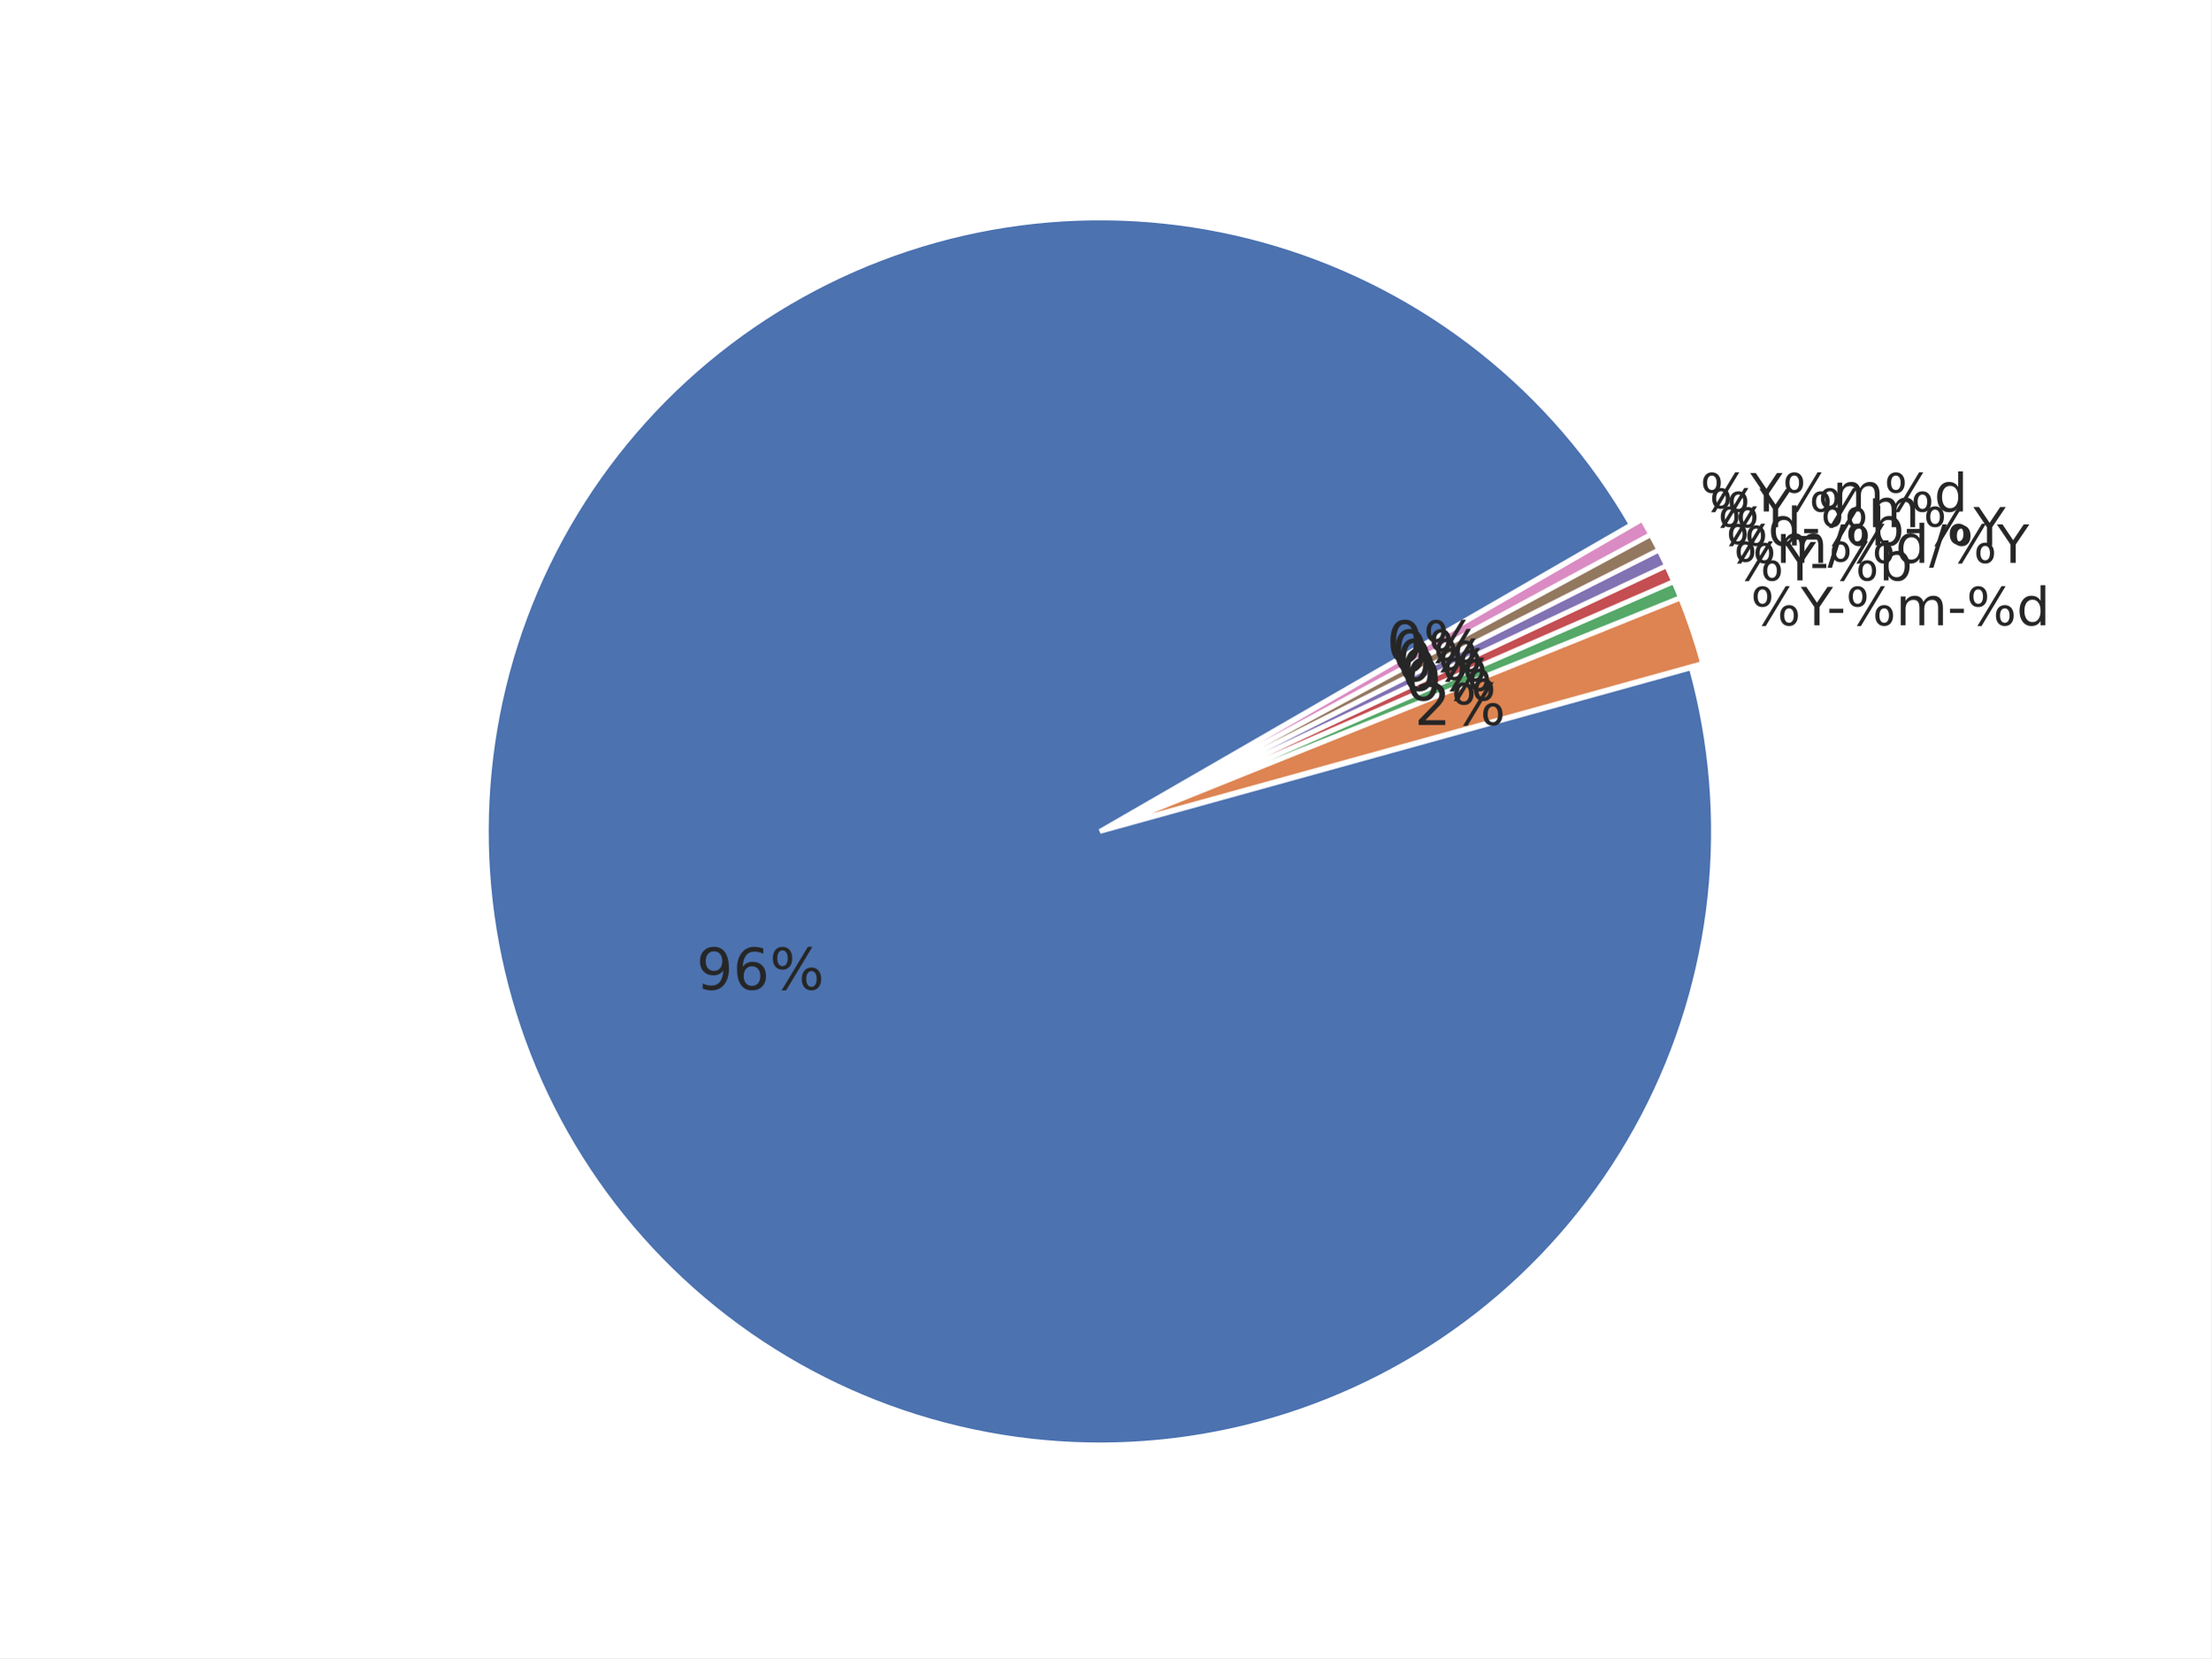
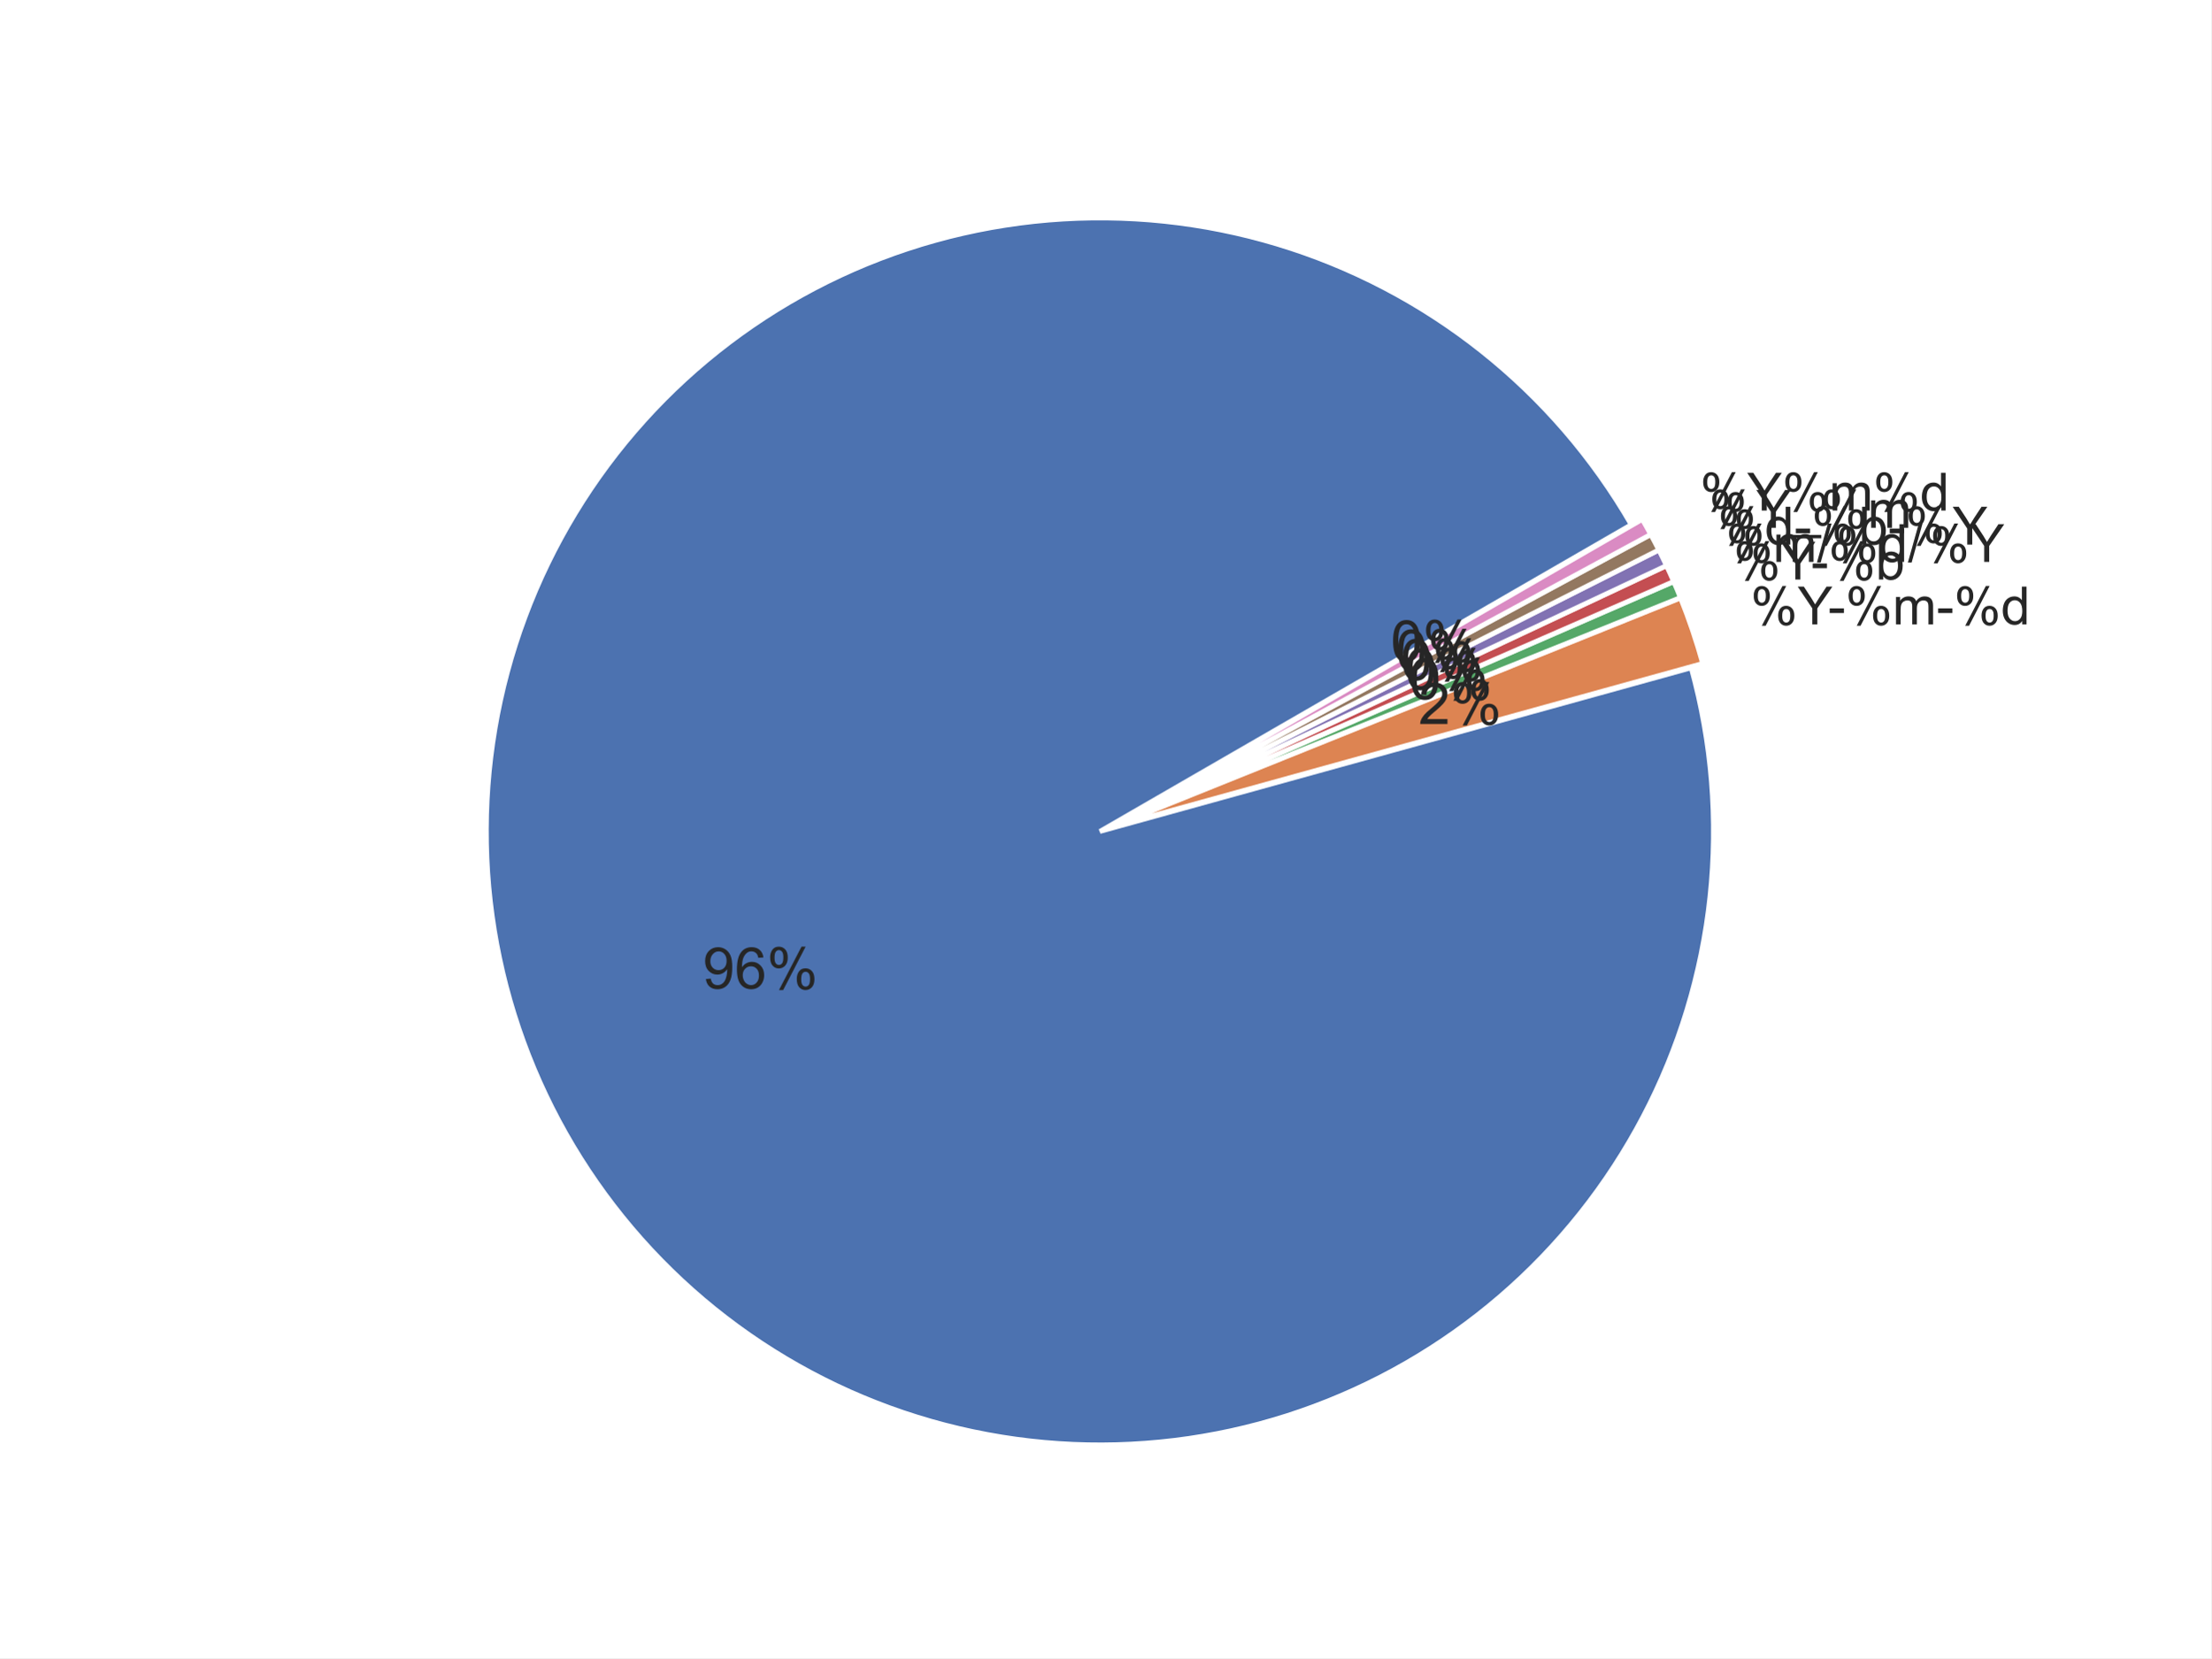
<svg xmlns="http://www.w3.org/2000/svg" xmlns:xlink="http://www.w3.org/1999/xlink" height="345.6pt" version="1.1" viewBox="0 0 460.8 345.6" width="460.8pt">
  <defs>
    <style type="text/css">*{stroke-linecap:butt;stroke-linejoin:round;}</style>
  </defs>
  <g id="figure_1">
    <g id="patch_1">
      <path d="M 0 345.6  L 460.8 345.6  L 460.8 0  L 0 0  z " style="fill:#ffffff;" />
    </g>
    <g id="axes_1">
      <g id="matplotlib.axis_1" />
      <g id="matplotlib.axis_2" />
      <g id="patch_2">
        <path d="M 339.961 109.358  C 331.906 95.406 321.286 83.102 308.662 73.093  C 296.038 63.084 281.636 55.551 266.214 50.89  C 250.793 46.23 234.629 44.525 218.574 45.866  C 202.52 47.207 186.863 51.571 172.429 58.726  C 157.995 65.881 145.042 75.7 134.254 87.664  C 123.465 99.629 115.035 113.525 109.406 128.62  C 103.778 143.715 101.053 159.739 101.374 175.846  C 101.696 191.953 105.058 207.855 111.284 222.714  C 117.511 237.572 126.489 251.121 137.746 262.646  C 149.003 274.17 162.338 283.464 177.046 290.038  C 191.754 296.611 207.573 300.346 223.668 301.046  C 239.763 301.745 255.846 299.397 271.069 294.124  C 286.292 288.852 300.383 280.75 312.597 270.246  C 324.812 259.741 334.932 247.022 342.424 232.76  C 349.916 218.498 354.646 202.948 356.364 186.929  C 358.081 170.911 356.757 154.711 352.459 139.185  L 229.221 173.294  L 339.961 109.358  z " style="fill:#4c72b0;stroke:#ffffff;stroke-linejoin:miter;" />
      </g>
      <g id="patch_3">
        <path d="M 354.85 138.28  C 354.209 135.965 353.503 133.669 352.733 131.394  C 351.963 129.118 351.129 126.865 350.232 124.637  L 231.611 172.39  L 354.85 138.28  z " style="fill:#dd8452;stroke:#ffffff;stroke-linejoin:miter;" />
      </g>
      <g id="patch_4">
        <path d="M 350.2 124.553  C 349.976 123.996 349.748 123.44 349.516 122.886  C 349.284 122.332 349.048 121.78 348.808 121.23  L 231.579 172.306  L 350.2 124.553  z " style="fill:#55a868;stroke:#ffffff;stroke-linejoin:miter;" />
      </g>
      <g id="patch_5">
        <path d="M 348.793 121.197  C 348.553 120.646 348.31 120.097 348.062 119.55  C 347.815 119.003 347.563 118.458 347.308 117.914  L 231.565 172.273  L 348.793 121.197  z " style="fill:#c44e52;stroke:#ffffff;stroke-linejoin:miter;" />
      </g>
      <g id="patch_6">
        <path d="M 347.293 117.882  C 347.037 117.338 346.778 116.797 346.515 116.257  C 346.252 115.717 345.986 115.179 345.715 114.643  L 231.55 172.24  L 347.293 117.882  z " style="fill:#8172b3;stroke:#ffffff;stroke-linejoin:miter;" />
      </g>
      <g id="patch_7">
        <path d="M 345.699 114.611  C 345.429 114.074 345.154 113.54 344.876 113.008  C 344.598 112.476 344.317 111.945 344.031 111.417  L 231.533 172.208  L 345.699 114.611  z " style="fill:#937860;stroke:#ffffff;stroke-linejoin:miter;" />
      </g>
      <g id="patch_8">
        <path d="M 344.014 111.385  C 343.728 110.857 343.439 110.331 343.146 109.807  C 342.854 109.282 342.557 108.76 342.257 108.24  L 231.516 172.176  L 344.014 111.385  z " style="fill:#da8bc3;stroke:#ffffff;stroke-linejoin:miter;" />
      </g>
      <g id="text_1">
-         <g style="fill:#262626;" transform="translate(145.1229 206.2572)scale(0.12 -0.12)">
+         <g style="fill:#262626;" transform="translate(146.4504 206.0481)scale(0.12 -0.12)">
          <defs>
-             <path d="M 10.984 1.516  L 10.984 10.5  Q 14.703 8.734 18.5 7.812  Q 22.312 6.891 25.984 6.891  Q 35.75 6.891 40.891 13.453  Q 46.047 20.016 46.781 33.406  Q 43.953 29.203 39.594 26.953  Q 35.25 24.703 29.984 24.703  Q 19.047 24.703 12.672 31.312  Q 6.297 37.938 6.297 49.422  Q 6.297 60.641 12.938 67.422  Q 19.578 74.219 30.609 74.219  Q 43.266 74.219 49.922 64.516  Q 56.594 54.828 56.594 36.375  Q 56.594 19.141 48.406 8.859  Q 40.234 -1.422 26.422 -1.422  Q 22.703 -1.422 18.891 -0.688  Q 15.094 0.047 10.984 1.516  z M 30.609 32.422  Q 37.25 32.422 41.125 36.953  Q 45.016 41.5 45.016 49.422  Q 45.016 57.281 41.125 61.844  Q 37.25 66.406 30.609 66.406  Q 23.969 66.406 20.094 61.844  Q 16.219 57.281 16.219 49.422  Q 16.219 41.5 20.094 36.953  Q 23.969 32.422 30.609 32.422  z " id="DejaVuSans-57" />
-             <path d="M 33.016 40.375  Q 26.375 40.375 22.484 35.828  Q 18.609 31.297 18.609 23.391  Q 18.609 15.531 22.484 10.953  Q 26.375 6.391 33.016 6.391  Q 39.656 6.391 43.531 10.953  Q 47.406 15.531 47.406 23.391  Q 47.406 31.297 43.531 35.828  Q 39.656 40.375 33.016 40.375  z M 52.594 71.297  L 52.594 62.312  Q 48.875 64.062 45.094 64.984  Q 41.312 65.922 37.594 65.922  Q 27.828 65.922 22.672 59.328  Q 17.531 52.734 16.797 39.406  Q 19.672 43.656 24.016 45.922  Q 28.375 48.188 33.594 48.188  Q 44.578 48.188 50.953 41.516  Q 57.328 34.859 57.328 23.391  Q 57.328 12.156 50.688 5.359  Q 44.047 -1.422 33.016 -1.422  Q 20.359 -1.422 13.672 8.266  Q 6.984 17.969 6.984 36.375  Q 6.984 53.656 15.188 63.938  Q 23.391 74.219 37.203 74.219  Q 40.922 74.219 44.703 73.484  Q 48.484 72.75 52.594 71.297  z " id="DejaVuSans-54" />
-             <path d="M 72.703 32.078  Q 68.453 32.078 66.031 28.469  Q 63.625 24.859 63.625 18.406  Q 63.625 12.062 66.031 8.422  Q 68.453 4.781 72.703 4.781  Q 76.859 4.781 79.266 8.422  Q 81.688 12.062 81.688 18.406  Q 81.688 24.812 79.266 28.438  Q 76.859 32.078 72.703 32.078  z M 72.703 38.281  Q 80.422 38.281 84.953 32.906  Q 89.5 27.547 89.5 18.406  Q 89.5 9.281 84.938 3.922  Q 80.375 -1.422 72.703 -1.422  Q 64.891 -1.422 60.344 3.922  Q 55.812 9.281 55.812 18.406  Q 55.812 27.594 60.375 32.938  Q 64.938 38.281 72.703 38.281  z M 22.312 68.016  Q 18.109 68.016 15.688 64.375  Q 13.281 60.75 13.281 54.391  Q 13.281 47.953 15.672 44.328  Q 18.062 40.719 22.312 40.719  Q 26.562 40.719 28.969 44.328  Q 31.391 47.953 31.391 54.391  Q 31.391 60.688 28.953 64.344  Q 26.516 68.016 22.312 68.016  z M 66.406 74.219  L 74.219 74.219  L 28.609 -1.422  L 20.797 -1.422  z M 22.312 74.219  Q 30.031 74.219 34.609 68.875  Q 39.203 63.531 39.203 54.391  Q 39.203 45.172 34.641 39.844  Q 30.078 34.516 22.312 34.516  Q 14.547 34.516 10.031 39.859  Q 5.516 45.219 5.516 54.391  Q 5.516 63.484 10.047 68.844  Q 14.594 74.219 22.312 74.219  z " id="DejaVuSans-37" />
+             <path d="M 350 1059  L 891 1109  Q 959 728 1153 556  Q 1347 384 1650 384  Q 1909 384 2104 503  Q 2300 622 2425 820  Q 2550 1019 2634 1356  Q 2719 1694 2719 2044  Q 2719 2081 2716 2156  Q 2547 1888 2255 1720  Q 1963 1553 1622 1553  Q 1053 1553 659 1965  Q 266 2378 266 3053  Q 266 3750 677 4175  Q 1088 4600 1706 4600  Q 2153 4600 2523 4359  Q 2894 4119 3086 3673  Q 3278 3228 3278 2384  Q 3278 1506 3087 986  Q 2897 466 2520 194  Q 2144 -78 1638 -78  Q 1100 -78 759 220  Q 419 519 350 1059  z M 2653 3081  Q 2653 3566 2395 3850  Q 2138 4134 1775 4134  Q 1400 4134 1122 3828  Q 844 3522 844 3034  Q 844 2597 1108 2323  Q 1372 2050 1759 2050  Q 2150 2050 2401 2323  Q 2653 2597 2653 3081  z " id="ArialMT-39" transform="scale(0.015625)" />
+             <path d="M 3184 3459  L 2625 3416  Q 2550 3747 2413 3897  Q 2184 4138 1850 4138  Q 1581 4138 1378 3988  Q 1113 3794 959 3422  Q 806 3050 800 2363  Q 1003 2672 1297 2822  Q 1591 2972 1913 2972  Q 2475 2972 2870 2558  Q 3266 2144 3266 1488  Q 3266 1056 3080 686  Q 2894 316 2569 119  Q 2244 -78 1831 -78  Q 1128 -78 684 439  Q 241 956 241 2144  Q 241 3472 731 4075  Q 1159 4600 1884 4600  Q 2425 4600 2770 4297  Q 3116 3994 3184 3459  z M 888 1484  Q 888 1194 1011 928  Q 1134 663 1356 523  Q 1578 384 1822 384  Q 2178 384 2434 671  Q 2691 959 2691 1453  Q 2691 1928 2437 2201  Q 2184 2475 1800 2475  Q 1419 2475 1153 2201  Q 888 1928 888 1484  z " id="ArialMT-36" transform="scale(0.015625)" />
+             <path d="M 372 3481  Q 372 3972 619 4315  Q 866 4659 1334 4659  Q 1766 4659 2048 4351  Q 2331 4044 2331 3447  Q 2331 2866 2045 2552  Q 1759 2238 1341 2238  Q 925 2238 648 2547  Q 372 2856 372 3481  z M 1350 4272  Q 1141 4272 1002 4090  Q 863 3909 863 3425  Q 863 2984 1003 2804  Q 1144 2625 1350 2625  Q 1563 2625 1702 2806  Q 1841 2988 1841 3469  Q 1841 3913 1700 4092  Q 1559 4272 1350 4272  z M 1353 -169  L 3859 4659  L 4316 4659  L 1819 -169  L 1353 -169  z M 3334 1075  Q 3334 1569 3581 1911  Q 3828 2253 4300 2253  Q 4731 2253 5014 1945  Q 5297 1638 5297 1041  Q 5297 459 5011 145  Q 4725 -169 4303 -169  Q 3888 -169 3611 142  Q 3334 453 3334 1075  z M 4316 1866  Q 4103 1866 3964 1684  Q 3825 1503 3825 1019  Q 3825 581 3965 400  Q 4106 219 4313 219  Q 4528 219 4667 400  Q 4806 581 4806 1063  Q 4806 1506 4665 1686  Q 4525 1866 4316 1866  z " id="ArialMT-25" transform="scale(0.015625)" />
          </defs>
-           <use xlink:href="#DejaVuSans-57" />
-           <use x="63.623" xlink:href="#DejaVuSans-54" />
-           <use x="127.246" xlink:href="#DejaVuSans-37" />
+           <use xlink:href="#ArialMT-39" />
+           <use x="55.615" xlink:href="#ArialMT-36" />
+           <use x="111.23" xlink:href="#ArialMT-25" />
        </g>
      </g>
      <g id="text_2">
-         <g style="fill:#262626;" transform="translate(364.8454 130.3292)scale(0.11 -0.11)">
+         <g style="fill:#262626;" transform="translate(364.8454 130.1376)scale(0.11 -0.11)">
          <defs>
-             <path d="M -0.203 72.906  L 10.406 72.906  L 30.609 42.922  L 50.688 72.906  L 61.281 72.906  L 35.5 34.719  L 35.5 0  L 25.594 0  L 25.594 34.719  z " id="DejaVuSans-89" />
-             <path d="M 4.891 31.391  L 31.203 31.391  L 31.203 23.391  L 4.891 23.391  z " id="DejaVuSans-45" />
-             <path d="M 52 44.188  Q 55.375 50.25 60.062 53.125  Q 64.75 56 71.094 56  Q 79.641 56 84.281 50.016  Q 88.922 44.047 88.922 33.016  L 88.922 0  L 79.891 0  L 79.891 32.719  Q 79.891 40.578 77.094 44.375  Q 74.312 48.188 68.609 48.188  Q 61.625 48.188 57.562 43.547  Q 53.516 38.922 53.516 30.906  L 53.516 0  L 44.484 0  L 44.484 32.719  Q 44.484 40.625 41.703 44.406  Q 38.922 48.188 33.109 48.188  Q 26.219 48.188 22.156 43.531  Q 18.109 38.875 18.109 30.906  L 18.109 0  L 9.078 0  L 9.078 54.688  L 18.109 54.688  L 18.109 46.188  Q 21.188 51.219 25.484 53.609  Q 29.781 56 35.688 56  Q 41.656 56 45.828 52.969  Q 50 49.953 52 44.188  z " id="DejaVuSans-109" />
-             <path d="M 45.406 46.391  L 45.406 75.984  L 54.391 75.984  L 54.391 0  L 45.406 0  L 45.406 8.203  Q 42.578 3.328 38.25 0.953  Q 33.938 -1.422 27.875 -1.422  Q 17.969 -1.422 11.734 6.484  Q 5.516 14.406 5.516 27.297  Q 5.516 40.188 11.734 48.094  Q 17.969 56 27.875 56  Q 33.938 56 38.25 53.625  Q 42.578 51.266 45.406 46.391  z M 14.797 27.297  Q 14.797 17.391 18.875 11.75  Q 22.953 6.109 30.078 6.109  Q 37.203 6.109 41.297 11.75  Q 45.406 17.391 45.406 27.297  Q 45.406 37.203 41.297 42.844  Q 37.203 48.484 30.078 48.484  Q 22.953 48.484 18.875 42.844  Q 14.797 37.203 14.797 27.297  z " id="DejaVuSans-100" />
+             <path d="M 1784 0  L 1784 1941  L 19 4581  L 756 4581  L 1659 3200  Q 1909 2813 2125 2425  Q 2331 2784 2625 3234  L 3513 4581  L 4219 4581  L 2391 1941  L 2391 0  L 1784 0  z " id="ArialMT-59" transform="scale(0.015625)" />
+             <path d="M 203 1375  L 203 1941  L 1931 1941  L 1931 1375  L 203 1375  z " id="ArialMT-2d" transform="scale(0.015625)" />
+             <path d="M 422 0  L 422 3319  L 925 3319  L 925 2853  Q 1081 3097 1340 3245  Q 1600 3394 1931 3394  Q 2300 3394 2536 3241  Q 2772 3088 2869 2813  Q 3263 3394 3894 3394  Q 4388 3394 4653 3120  Q 4919 2847 4919 2278  L 4919 0  L 4359 0  L 4359 2091  Q 4359 2428 4304 2576  Q 4250 2725 4106 2815  Q 3963 2906 3769 2906  Q 3419 2906 3187 2673  Q 2956 2441 2956 1928  L 2956 0  L 2394 0  L 2394 2156  Q 2394 2531 2256 2718  Q 2119 2906 1806 2906  Q 1569 2906 1367 2781  Q 1166 2656 1075 2415  Q 984 2175 984 1722  L 984 0  L 422 0  z " id="ArialMT-6d" transform="scale(0.015625)" />
+             <path d="M 2575 0  L 2575 419  Q 2259 -75 1647 -75  Q 1250 -75 917 144  Q 584 363 401 755  Q 219 1147 219 1656  Q 219 2153 384 2558  Q 550 2963 881 3178  Q 1213 3394 1622 3394  Q 1922 3394 2156 3267  Q 2391 3141 2538 2938  L 2538 4581  L 3097 4581  L 3097 0  L 2575 0  z M 797 1656  Q 797 1019 1065 703  Q 1334 388 1700 388  Q 2069 388 2326 689  Q 2584 991 2584 1609  Q 2584 2291 2321 2609  Q 2059 2928 1675 2928  Q 1300 2928 1048 2622  Q 797 2316 797 1656  z " id="ArialMT-64" transform="scale(0.015625)" />
          </defs>
-           <use xlink:href="#DejaVuSans-37" />
-           <use x="95.02" xlink:href="#DejaVuSans-89" />
-           <use x="144.229" xlink:href="#DejaVuSans-45" />
-           <use x="180.312" xlink:href="#DejaVuSans-37" />
-           <use x="275.332" xlink:href="#DejaVuSans-109" />
-           <use x="372.744" xlink:href="#DejaVuSans-45" />
-           <use x="408.828" xlink:href="#DejaVuSans-37" />
-           <use x="503.848" xlink:href="#DejaVuSans-100" />
+           <use xlink:href="#ArialMT-25" />
+           <use x="88.916" xlink:href="#ArialMT-59" />
+           <use x="146.49" xlink:href="#ArialMT-2d" />
+           <use x="179.791" xlink:href="#ArialMT-25" />
+           <use x="268.707" xlink:href="#ArialMT-6d" />
+           <use x="352.008" xlink:href="#ArialMT-2d" />
+           <use x="385.309" xlink:href="#ArialMT-25" />
+           <use x="474.225" xlink:href="#ArialMT-64" />
        </g>
      </g>
      <g id="text_3">
-         <g style="fill:#262626;" transform="translate(294.766 151.1034)scale(0.12 -0.12)">
+         <g style="fill:#262626;" transform="translate(295.6125 150.8943)scale(0.12 -0.12)">
          <defs>
-             <path d="M 19.188 8.297  L 53.609 8.297  L 53.609 0  L 7.328 0  L 7.328 8.297  Q 12.938 14.109 22.625 23.891  Q 32.328 33.688 34.812 36.531  Q 39.547 41.844 41.422 45.531  Q 43.312 49.219 43.312 52.781  Q 43.312 58.594 39.234 62.25  Q 35.156 65.922 28.609 65.922  Q 23.969 65.922 18.812 64.312  Q 13.672 62.703 7.812 59.422  L 7.812 69.391  Q 13.766 71.781 18.938 73  Q 24.125 74.219 28.422 74.219  Q 39.75 74.219 46.484 68.547  Q 53.219 62.891 53.219 53.422  Q 53.219 48.922 51.531 44.891  Q 49.859 40.875 45.406 35.406  Q 44.188 33.984 37.641 27.219  Q 31.109 20.453 19.188 8.297  z " id="DejaVuSans-50" />
+             <path d="M 3222 541  L 3222 0  L 194 0  Q 188 203 259 391  Q 375 700 629 1000  Q 884 1300 1366 1694  Q 2113 2306 2375 2664  Q 2638 3022 2638 3341  Q 2638 3675 2398 3904  Q 2159 4134 1775 4134  Q 1369 4134 1125 3890  Q 881 3647 878 3216  L 300 3275  Q 359 3922 746 4261  Q 1134 4600 1788 4600  Q 2447 4600 2831 4234  Q 3216 3869 3216 3328  Q 3216 3053 3103 2787  Q 2991 2522 2730 2228  Q 2469 1934 1863 1422  Q 1356 997 1212 845  Q 1069 694 975 541  L 3222 541  z " id="ArialMT-32" transform="scale(0.015625)" />
          </defs>
-           <use xlink:href="#DejaVuSans-50" />
-           <use x="63.623" xlink:href="#DejaVuSans-37" />
+           <use xlink:href="#ArialMT-32" />
+           <use x="55.615" xlink:href="#ArialMT-25" />
        </g>
      </g>
      <g id="text_4">
-         <g style="fill:#262626;" transform="translate(361.3092 120.9796)scale(0.11 -0.11)">
+         <g style="fill:#262626;" transform="translate(361.3092 120.788)scale(0.11 -0.11)">
          <defs>
-             <path d="M 48.688 27.297  Q 48.688 37.203 44.609 42.844  Q 40.531 48.484 33.406 48.484  Q 26.266 48.484 22.188 42.844  Q 18.109 37.203 18.109 27.297  Q 18.109 17.391 22.188 11.75  Q 26.266 6.109 33.406 6.109  Q 40.531 6.109 44.609 11.75  Q 48.688 17.391 48.688 27.297  z M 18.109 46.391  Q 20.953 51.266 25.266 53.625  Q 29.594 56 35.594 56  Q 45.562 56 51.781 48.094  Q 58.016 40.188 58.016 27.297  Q 58.016 14.406 51.781 6.484  Q 45.562 -1.422 35.594 -1.422  Q 29.594 -1.422 25.266 0.953  Q 20.953 3.328 18.109 8.203  L 18.109 0  L 9.078 0  L 9.078 75.984  L 18.109 75.984  z " id="DejaVuSans-98" />
+             <path d="M 941 0  L 419 0  L 419 4581  L 981 4581  L 981 2947  Q 1338 3394 1891 3394  Q 2197 3394 2470 3270  Q 2744 3147 2920 2923  Q 3097 2700 3197 2384  Q 3297 2069 3297 1709  Q 3297 856 2875 390  Q 2453 -75 1863 -75  Q 1275 -75 941 416  L 941 0  z M 934 1684  Q 934 1088 1097 822  Q 1363 388 1816 388  Q 2184 388 2453 708  Q 2722 1028 2722 1663  Q 2722 2313 2464 2622  Q 2206 2931 1841 2931  Q 1472 2931 1203 2611  Q 934 2291 934 1684  z " id="ArialMT-62" transform="scale(0.015625)" />
          </defs>
-           <use xlink:href="#DejaVuSans-37" />
-           <use x="95.02" xlink:href="#DejaVuSans-89" />
-           <use x="144.229" xlink:href="#DejaVuSans-45" />
-           <use x="180.312" xlink:href="#DejaVuSans-37" />
-           <use x="275.332" xlink:href="#DejaVuSans-98" />
+           <use xlink:href="#ArialMT-25" />
+           <use x="88.916" xlink:href="#ArialMT-59" />
+           <use x="146.49" xlink:href="#ArialMT-2d" />
+           <use x="179.791" xlink:href="#ArialMT-25" />
+           <use x="268.707" xlink:href="#ArialMT-62" />
        </g>
      </g>
      <g id="text_5">
-         <g style="fill:#262626;" transform="translate(292.8227 145.9653)scale(0.12 -0.12)">
+         <g style="fill:#262626;" transform="translate(293.6692 145.7563)scale(0.12 -0.12)">
          <defs>
-             <path d="M 31.781 66.406  Q 24.172 66.406 20.328 58.906  Q 16.5 51.422 16.5 36.375  Q 16.5 21.391 20.328 13.891  Q 24.172 6.391 31.781 6.391  Q 39.453 6.391 43.281 13.891  Q 47.125 21.391 47.125 36.375  Q 47.125 51.422 43.281 58.906  Q 39.453 66.406 31.781 66.406  z M 31.781 74.219  Q 44.047 74.219 50.516 64.516  Q 56.984 54.828 56.984 36.375  Q 56.984 17.969 50.516 8.266  Q 44.047 -1.422 31.781 -1.422  Q 19.531 -1.422 13.062 8.266  Q 6.594 17.969 6.594 36.375  Q 6.594 54.828 13.062 64.516  Q 19.531 74.219 31.781 74.219  z " id="DejaVuSans-48" />
+             <path d="M 266 2259  Q 266 3072 433 3567  Q 600 4063 929 4331  Q 1259 4600 1759 4600  Q 2128 4600 2406 4451  Q 2684 4303 2865 4023  Q 3047 3744 3150 3342  Q 3253 2941 3253 2259  Q 3253 1453 3087 958  Q 2922 463 2592 192  Q 2263 -78 1759 -78  Q 1097 -78 719 397  Q 266 969 266 2259  z M 844 2259  Q 844 1131 1108 757  Q 1372 384 1759 384  Q 2147 384 2411 759  Q 2675 1134 2675 2259  Q 2675 3391 2411 3762  Q 2147 4134 1753 4134  Q 1366 4134 1134 3806  Q 844 3388 844 2259  z " id="ArialMT-30" transform="scale(0.015625)" />
          </defs>
-           <use xlink:href="#DejaVuSans-48" />
-           <use x="63.623" xlink:href="#DejaVuSans-37" />
+           <use xlink:href="#ArialMT-30" />
+           <use x="55.615" xlink:href="#ArialMT-25" />
        </g>
      </g>
      <g id="text_6">
-         <g style="fill:#262626;" transform="translate(359.7119 117.3134)scale(0.11 -0.11)">
+         <g style="fill:#262626;" transform="translate(359.7119 117.1218)scale(0.11 -0.11)">
          <defs>
-             <path d="M 25.391 72.906  L 33.688 72.906  L 8.297 -9.281  L 0 -9.281  z " id="DejaVuSans-47" />
+             <path d="M 0 -78  L 1328 4659  L 1778 4659  L 453 -78  L 0 -78  z " id="ArialMT-2f" transform="scale(0.015625)" />
          </defs>
-           <use xlink:href="#DejaVuSans-37" />
-           <use x="95.02" xlink:href="#DejaVuSans-109" />
-           <use x="192.432" xlink:href="#DejaVuSans-47" />
-           <use x="226.123" xlink:href="#DejaVuSans-37" />
-           <use x="321.143" xlink:href="#DejaVuSans-100" />
-           <use x="384.619" xlink:href="#DejaVuSans-47" />
-           <use x="418.311" xlink:href="#DejaVuSans-37" />
-           <use x="513.33" xlink:href="#DejaVuSans-89" />
+           <use xlink:href="#ArialMT-25" />
+           <use x="88.916" xlink:href="#ArialMT-6d" />
+           <use x="172.217" xlink:href="#ArialMT-2f" />
+           <use x="200" xlink:href="#ArialMT-25" />
+           <use x="288.916" xlink:href="#ArialMT-64" />
+           <use x="344.531" xlink:href="#ArialMT-2f" />
+           <use x="372.314" xlink:href="#ArialMT-25" />
+           <use x="461.23" xlink:href="#ArialMT-59" />
        </g>
      </g>
      <g id="text_7">
-         <g style="fill:#262626;" transform="translate(291.9448 143.9506)scale(0.12 -0.12)">
-           <use xlink:href="#DejaVuSans-48" />
-           <use x="63.623" xlink:href="#DejaVuSans-37" />
+         <g style="fill:#262626;" transform="translate(292.7914 143.7415)scale(0.12 -0.12)">
+           <use xlink:href="#ArialMT-30" />
+           <use x="55.615" xlink:href="#ArialMT-25" />
        </g>
      </g>
      <g id="text_8">
-         <g style="fill:#262626;" transform="translate(358.0119 113.6937)scale(0.11 -0.11)">
-           <use xlink:href="#DejaVuSans-37" />
-           <use x="95.02" xlink:href="#DejaVuSans-100" />
-           <use x="158.496" xlink:href="#DejaVuSans-45" />
-           <use x="194.58" xlink:href="#DejaVuSans-37" />
-           <use x="289.6" xlink:href="#DejaVuSans-98" />
-           <use x="353.076" xlink:href="#DejaVuSans-45" />
-           <use x="389.16" xlink:href="#DejaVuSans-37" />
-           <use x="484.18" xlink:href="#DejaVuSans-89" />
+         <g style="fill:#262626;" transform="translate(358.0119 113.5021)scale(0.11 -0.11)">
+           <use xlink:href="#ArialMT-25" />
+           <use x="88.916" xlink:href="#ArialMT-64" />
+           <use x="144.531" xlink:href="#ArialMT-2d" />
+           <use x="177.832" xlink:href="#ArialMT-25" />
+           <use x="266.748" xlink:href="#ArialMT-62" />
+           <use x="322.363" xlink:href="#ArialMT-2d" />
+           <use x="355.664" xlink:href="#ArialMT-25" />
+           <use x="444.58" xlink:href="#ArialMT-59" />
        </g>
      </g>
      <g id="text_9">
-         <g style="fill:#262626;" transform="translate(291.0106 141.9614)scale(0.12 -0.12)">
-           <use xlink:href="#DejaVuSans-48" />
-           <use x="63.623" xlink:href="#DejaVuSans-37" />
+         <g style="fill:#262626;" transform="translate(291.8572 141.7523)scale(0.12 -0.12)">
+           <use xlink:href="#ArialMT-30" />
+           <use x="55.615" xlink:href="#ArialMT-25" />
        </g>
      </g>
      <g id="text_10">
-         <g style="fill:#262626;" transform="translate(356.2106 109.8732)scale(0.11 -0.11)">
+         <g style="fill:#262626;" transform="translate(356.2106 109.9987)scale(0.11 -0.11)">
          <defs>
-             <path d="M 50.984 -16.609  L 50.984 -23.578  L -0.984 -23.578  L -0.984 -16.609  z " id="DejaVuSans-95" />
+             <path d="M -97 -1272  L -97 -866  L 3631 -866  L 3631 -1272  L -97 -1272  z " id="ArialMT-5f" transform="scale(0.015625)" />
          </defs>
-           <use xlink:href="#DejaVuSans-37" />
-           <use x="95.02" xlink:href="#DejaVuSans-89" />
-           <use x="156.104" xlink:href="#DejaVuSans-95" />
-           <use x="206.104" xlink:href="#DejaVuSans-37" />
-           <use x="301.123" xlink:href="#DejaVuSans-109" />
+           <use xlink:href="#ArialMT-25" />
+           <use x="88.916" xlink:href="#ArialMT-59" />
+           <use x="155.615" xlink:href="#ArialMT-5f" />
+           <use x="211.23" xlink:href="#ArialMT-25" />
+           <use x="300.146" xlink:href="#ArialMT-6d" />
        </g>
      </g>
      <g id="text_11">
-         <g style="fill:#262626;" transform="translate(290.0207 139.9992)scale(0.12 -0.12)">
-           <use xlink:href="#DejaVuSans-48" />
-           <use x="63.623" xlink:href="#DejaVuSans-37" />
+         <g style="fill:#262626;" transform="translate(290.8673 139.7902)scale(0.12 -0.12)">
+           <use xlink:href="#ArialMT-30" />
+           <use x="55.615" xlink:href="#ArialMT-25" />
        </g>
      </g>
      <g id="text_12">
-         <g style="fill:#262626;" transform="translate(354.3094 106.605)scale(0.11 -0.11)">
-           <use xlink:href="#DejaVuSans-37" />
-           <use x="95.02" xlink:href="#DejaVuSans-89" />
-           <use x="156.104" xlink:href="#DejaVuSans-37" />
-           <use x="251.123" xlink:href="#DejaVuSans-109" />
-           <use x="348.535" xlink:href="#DejaVuSans-37" />
-           <use x="443.555" xlink:href="#DejaVuSans-100" />
+         <g style="fill:#262626;" transform="translate(354.3094 106.4134)scale(0.11 -0.11)">
+           <use xlink:href="#ArialMT-25" />
+           <use x="88.916" xlink:href="#ArialMT-59" />
+           <use x="155.615" xlink:href="#ArialMT-25" />
+           <use x="244.531" xlink:href="#ArialMT-6d" />
+           <use x="327.832" xlink:href="#ArialMT-25" />
+           <use x="416.748" xlink:href="#ArialMT-64" />
        </g>
      </g>
      <g id="text_13">
-         <g style="fill:#262626;" transform="translate(288.9759 138.0658)scale(0.12 -0.12)">
-           <use xlink:href="#DejaVuSans-48" />
-           <use x="63.623" xlink:href="#DejaVuSans-37" />
+         <g style="fill:#262626;" transform="translate(289.8225 137.8567)scale(0.12 -0.12)">
+           <use xlink:href="#ArialMT-30" />
+           <use x="55.615" xlink:href="#ArialMT-25" />
        </g>
      </g>
    </g>
  </g>
</svg>
